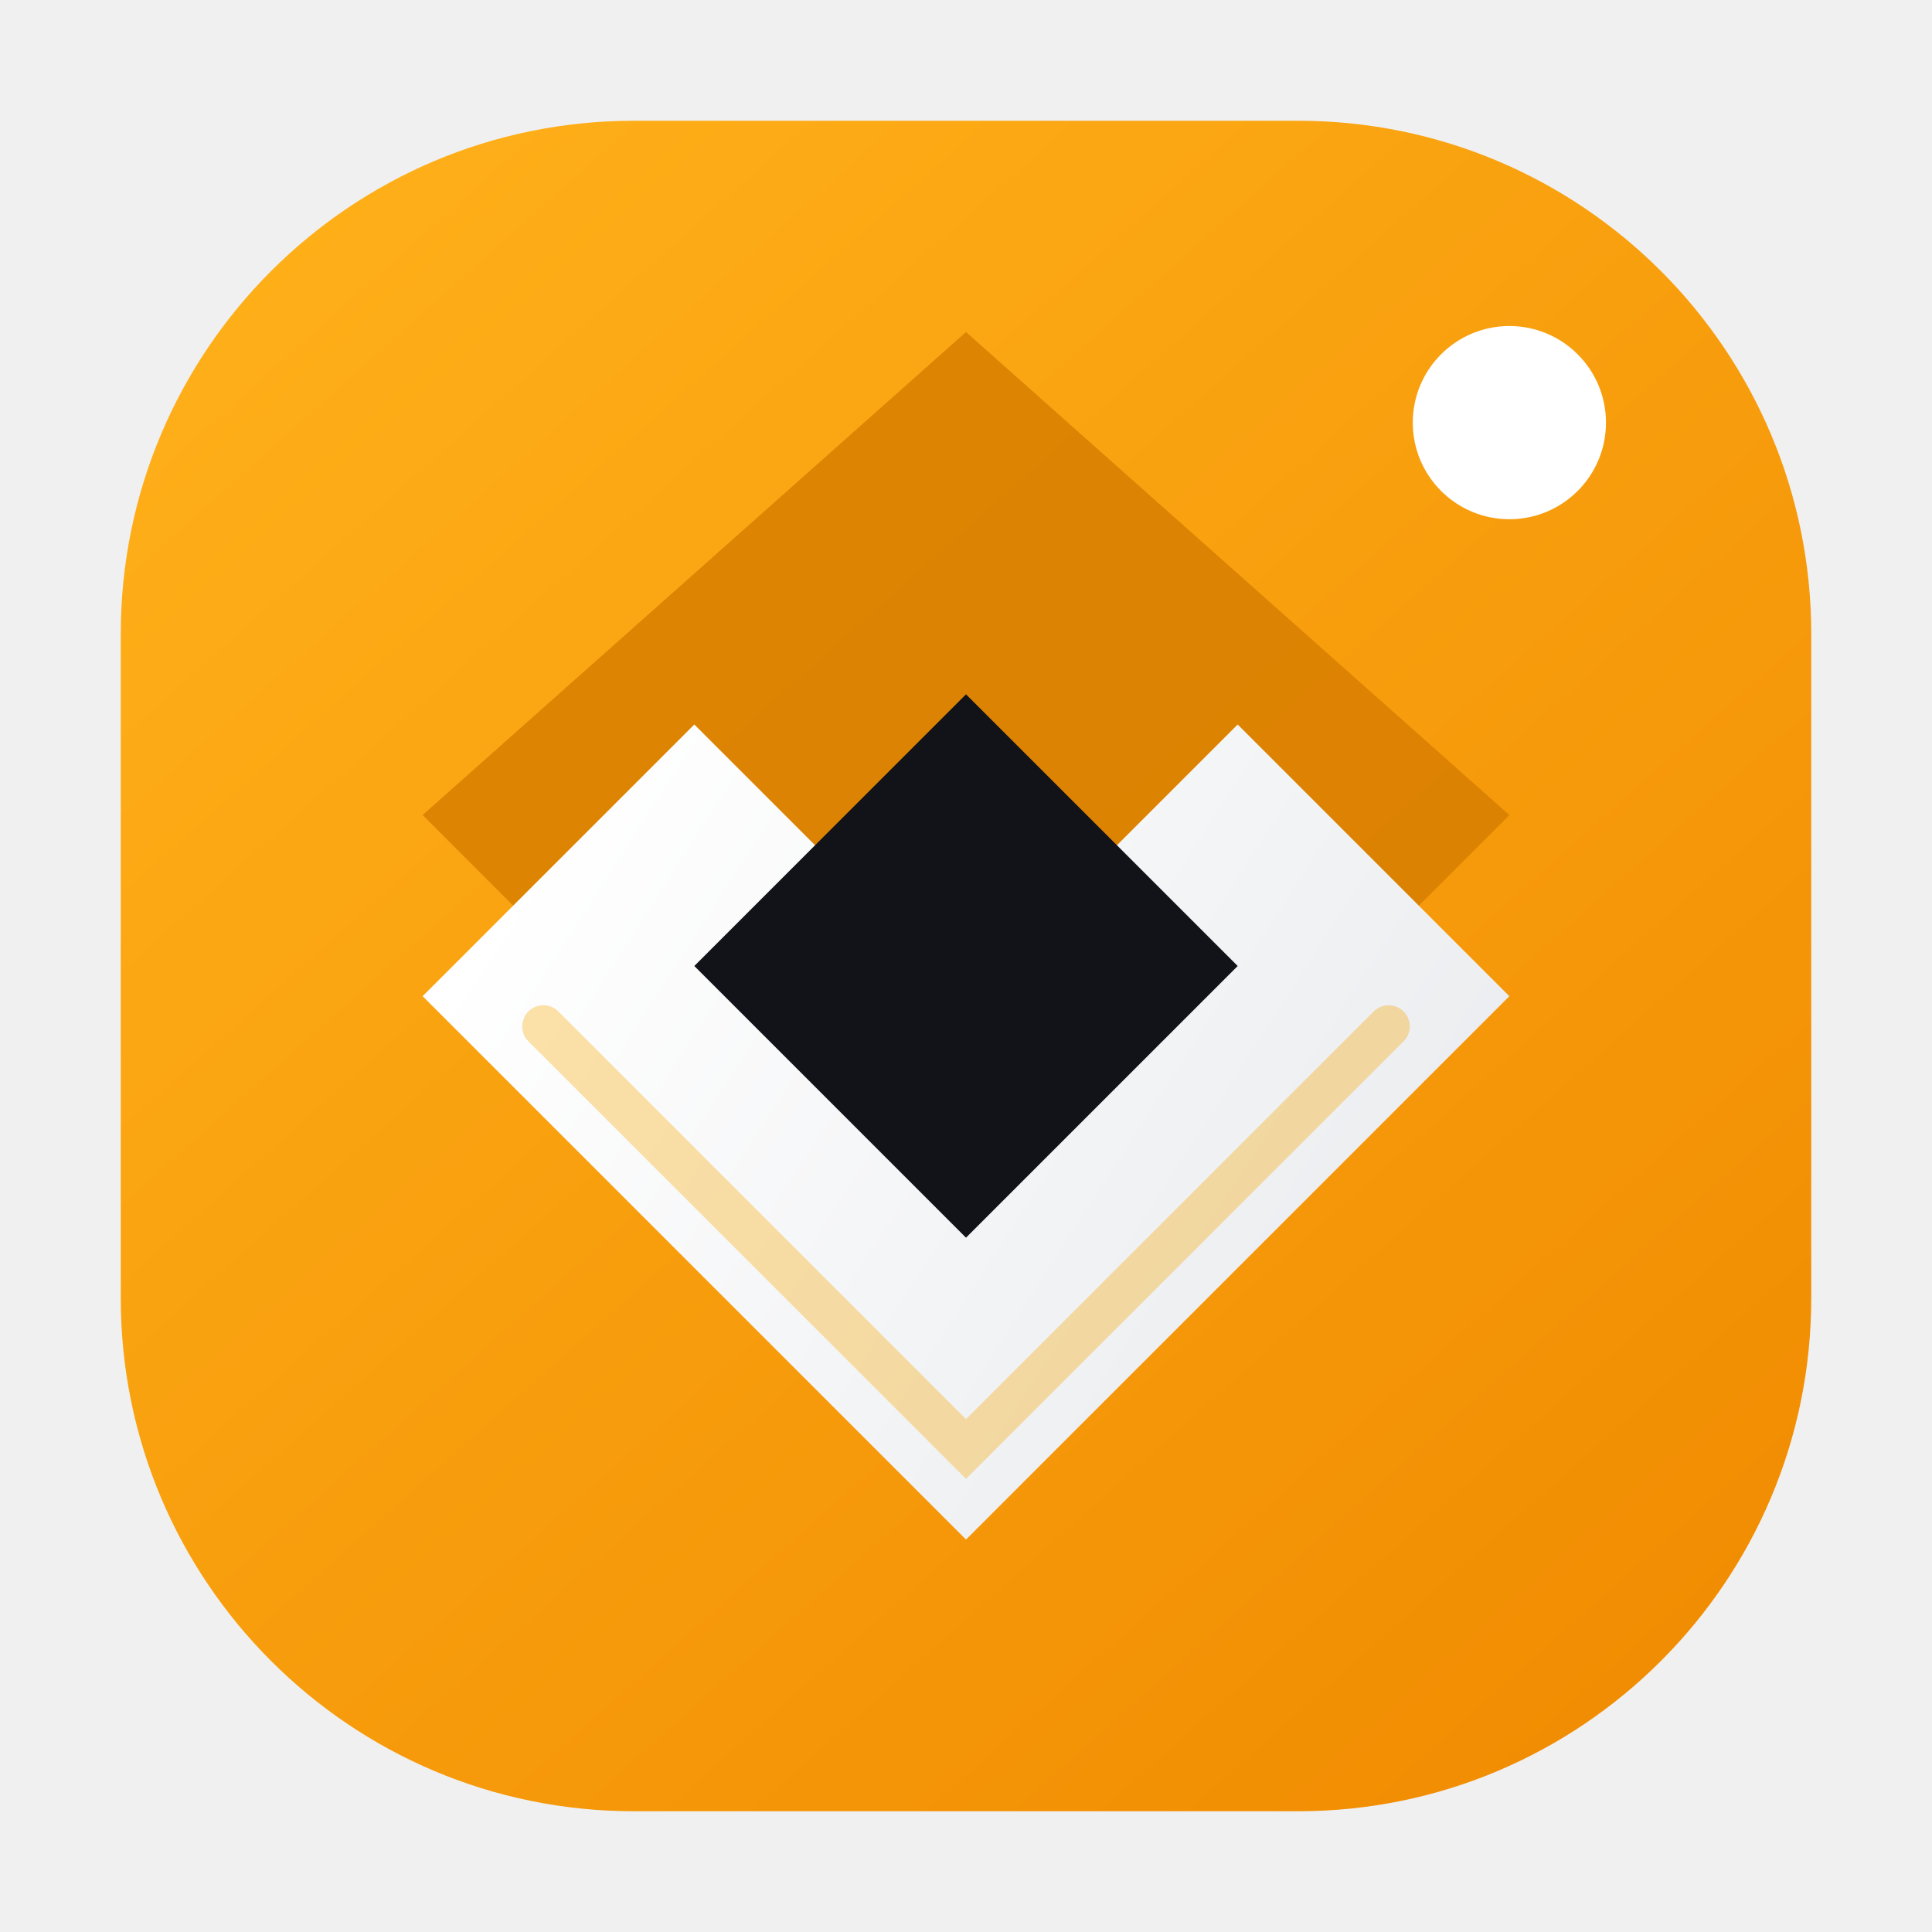
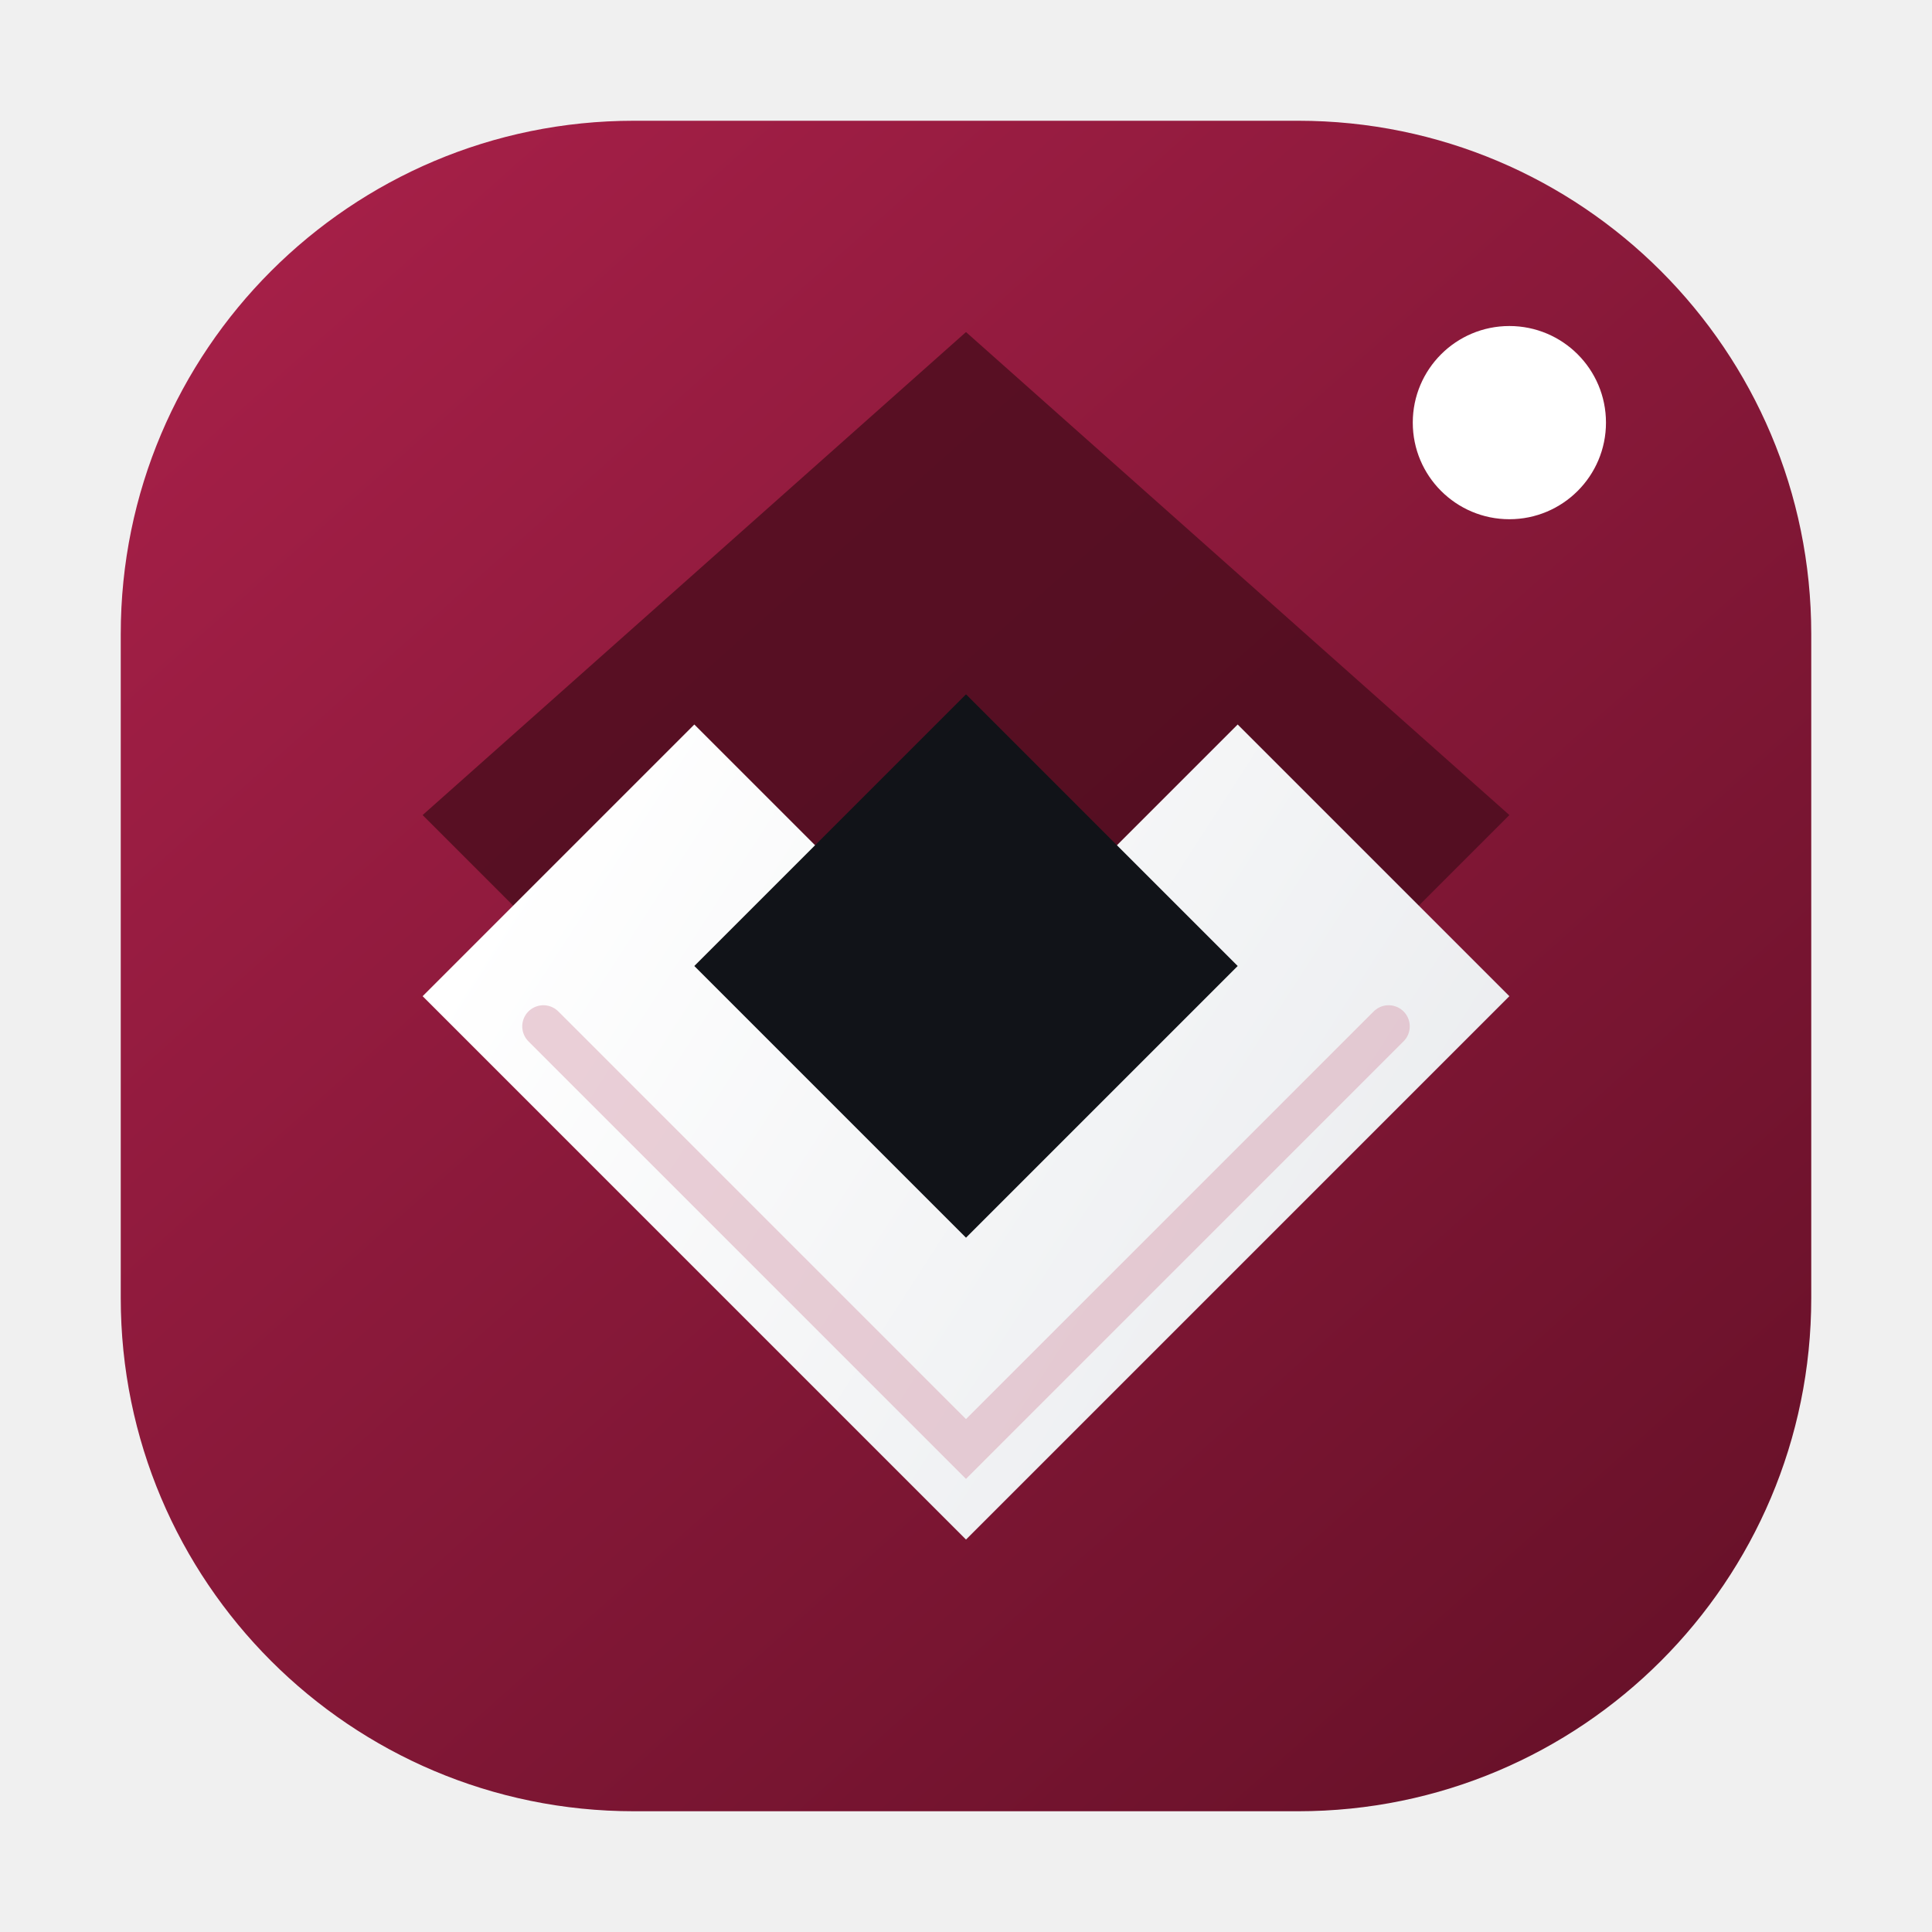
<svg xmlns="http://www.w3.org/2000/svg" width="256" height="256" viewBox="0 0 64 64" fill="none">
  <defs>
    <linearGradient id="a" x1="7" y1="5" x2="57" y2="61" gradientUnits="userSpaceOnUse">
-       <stop stop-color="#FFB11A" />
-       <stop offset="1" stop-color="#F08A00" />
+       <stop stop-color="#A82049" />
+       <stop offset="1" stop-color="#641027" />
    </linearGradient>
    <linearGradient id="b" x1="17" y1="29" x2="48" y2="49" gradientUnits="userSpaceOnUse">
      <stop stop-color="#FFF" />
      <stop offset="1" stop-color="#E8EAED" />
    </linearGradient>
  </defs>
  <rect x="4" y="4" width="56" height="56" rx="17" fill="url(#a)" />
-   <path d="M14 27 32 11l18 16-9 9-9-8-9 8-9-9Z" fill="#D77C00" opacity=".82" />
+   <path d="M14 27 32 11l18 16-9 9-9-8-9 8-9-9Z" fill="#4A0C1D" opacity=".82" />
  <path d="m14 33 9-9 9 9 9-9 9 9-18 18-18-18Z" fill="url(#b)" />
  <path d="m23 32 9-9 9 9-9 9-9-9Z" fill="#111318" />
-   <path d="m18 34 14 14 14-14" stroke="#F7A600" stroke-width="1.4" stroke-linecap="round" opacity=".34" />
+   <path d="m18 34 14 14 14-14" stroke="#D8A1B1" stroke-width="1.4" stroke-linecap="round" opacity=".5" />
  <circle cx="50" cy="14" r="3.2" fill="#FFF" />
</svg>
